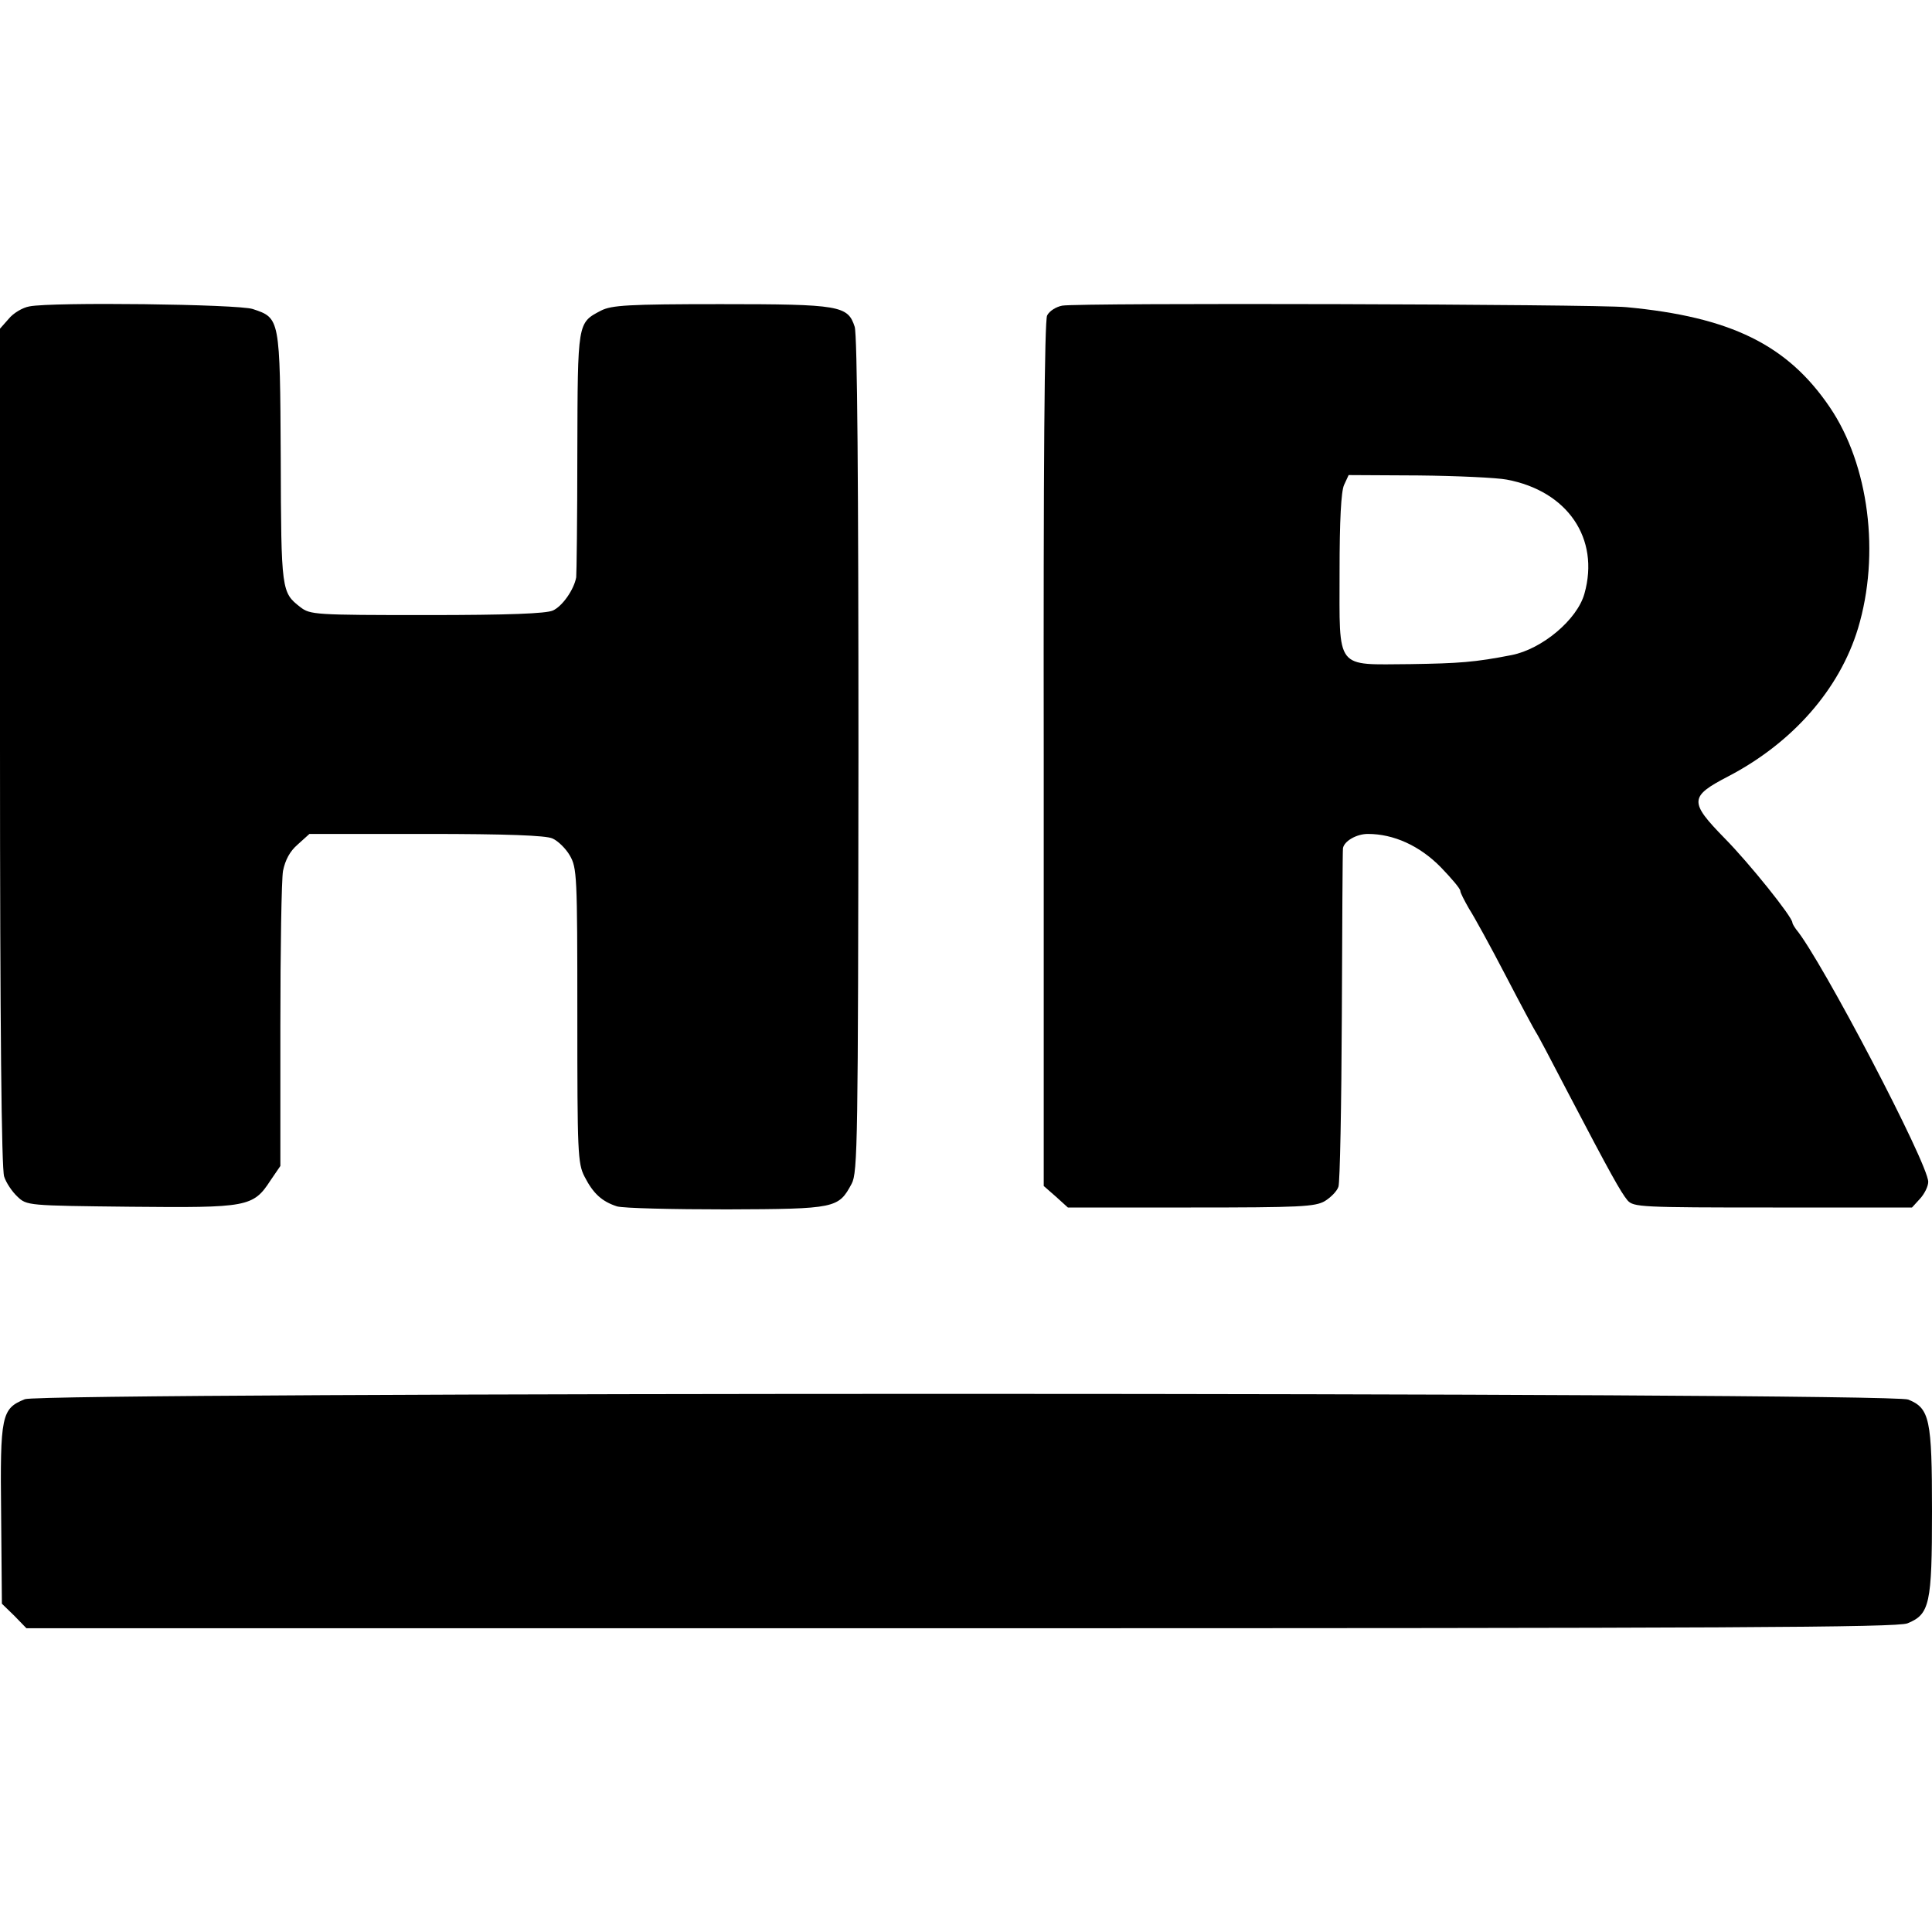
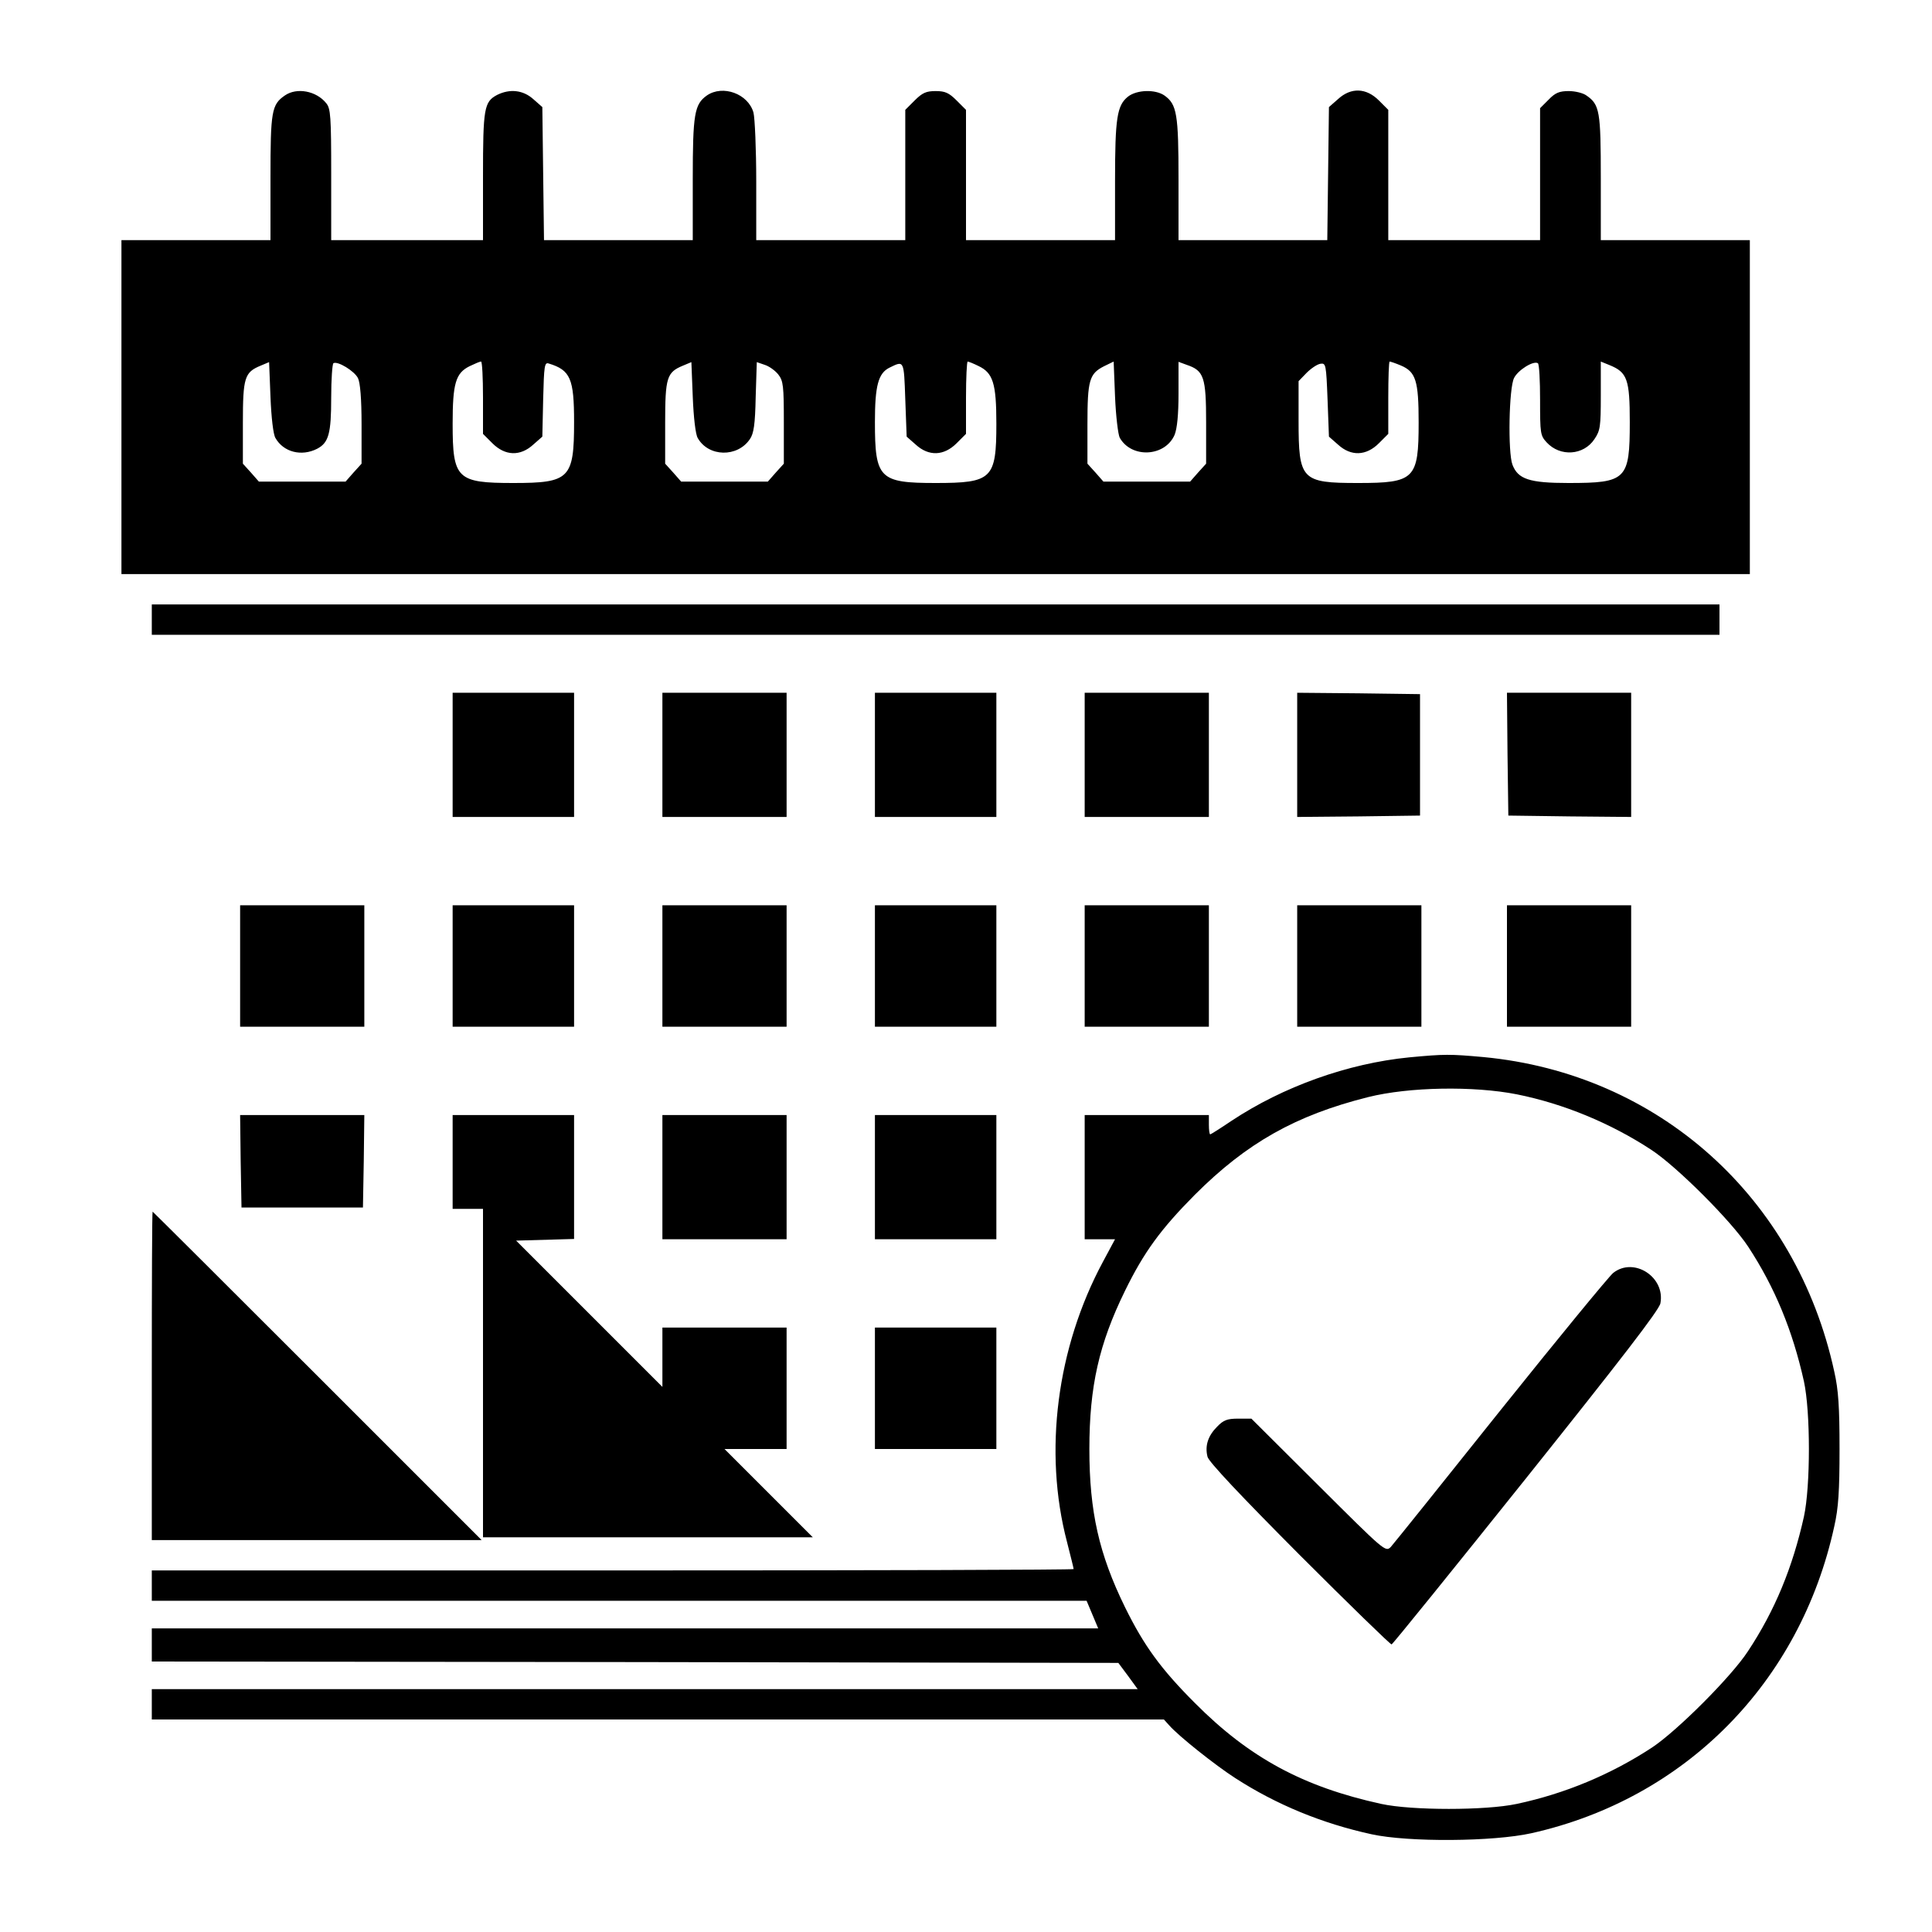
- <svg xmlns="http://www.w3.org/2000/svg" version="1.0" width="512pt" height="512pt" viewBox="0 0 512 512" preserveAspectRatio="xMidYMid meet">
-   <g transform="translate(0,512) scale(0.1,-0.1)" fill="#000000" stroke="none">
-     <path d="M78 4308 c-18 -3 -43 -18 -55 -33 l-23 -26 0 -1109 c0 -739 4 -1118 11 -1138 5 -16 21 -40 35 -53 25 -24 27 -24 300 -27 310 -3 325 -1 371 70 l26 38 0 370 c0 204 3 389 7 412 6 29 18 52 39 70 l31 28 310 0 c213 0 317 -4 334 -12 14 -6 35 -26 46 -45 19 -33 20 -52 20 -424 0 -363 1 -392 19 -427 23 -45 46 -66 86 -79 17 -5 148 -8 291 -8 290 1 296 3 331 68 16 30 17 111 18 1136 0 714 -3 1115 -10 1135 -18 56 -39 60 -355 60 -247 0 -289 -3 -317 -17 -63 -33 -62 -29 -63 -376 0 -174 -2 -323 -3 -331 -6 -33 -37 -77 -62 -88 -18 -8 -116 -12 -334 -12 -297 0 -309 1 -335 21 -50 39 -51 42 -52 395 -2 372 -2 371 -74 395 -38 13 -533 19 -592 7z" />
-     <path d="M2815 4310 c-16 -3 -34 -14 -40 -26 -7 -13 -10 -400 -9 -1164 l0 -1143 32 -28 32 -29 326 0 c290 0 329 2 355 17 16 10 32 26 36 38 4 11 8 216 9 455 1 239 2 438 3 442 3 19 36 38 66 38 68 0 137 -31 193 -88 28 -29 52 -57 52 -63 0 -5 11 -26 23 -47 13 -20 57 -100 97 -177 40 -77 76 -144 80 -150 4 -5 42 -77 85 -160 113 -216 140 -264 158 -286 16 -18 34 -19 385 -19 l369 0 21 23 c12 13 22 33 22 45 0 48 -284 590 -350 669 -5 7 -10 15 -10 18 0 15 -114 157 -179 223 -95 97 -94 111 8 164 171 89 296 231 345 393 59 196 29 433 -75 586 -112 165 -262 239 -539 265 -86 8 -1451 12 -1495 4z m1178 -461 c161 -30 247 -156 206 -302 -19 -69 -112 -147 -193 -163 -97 -19 -139 -22 -268 -24 -201 -1 -188 -19 -188 245 0 135 4 213 12 230 l12 26 185 -1 c102 -1 208 -6 234 -11z" />
-     <path d="M66 1412 c-62 -25 -66 -42 -63 -305 l2 -237 33 -32 32 -33 2476 0 c2035 0 2482 2 2509 13 59 24 65 51 65 297 0 244 -6 273 -63 296 -46 20 -4943 20 -4991 1z" />
+ <svg xmlns="http://www.w3.org/2000/svg" version="1.0" width="700pt" height="700pt" viewBox="0 0 700 700" preserveAspectRatio="xMidYMid meet">
+   <g transform="translate(0,700) scale(0.1,-0.1)" fill="#000000" stroke="none">
+     <path d="M1032 6654 c-48 -33 -52 -57 -52 -299 l0 -225 -270 0 -270 0 0 -605 0 -605 2950 0 2950 0 0 605 0 605 -270 0 -270 0 0 225 c0 242 -4 266 -52 299 -12 9 -41 16 -64 16 -34 0 -49 -6 -73 -31 l-31 -31 0 -239 0 -239 -275 0 -275 0 0 236 0 236 -34 34 c-46 46 -101 48 -148 5 l-33 -29 -3 -241 -3 -241 -270 0 -269 0 0 220 c0 237 -6 272 -51 304 -33 23 -100 21 -132 -4 -40 -32 -47 -77 -47 -307 l0 -213 -270 0 -270 0 0 236 0 236 -34 34 c-28 28 -42 34 -76 34 -34 0 -48 -6 -76 -34 l-34 -34 0 -236 0 -236 -270 0 -270 0 0 213 c0 116 -5 229 -10 249 -19 68 -111 102 -169 62 -45 -32 -51 -67 -51 -304 l0 -220 -269 0 -270 0 -3 241 -3 241 -33 29 c-37 33 -85 38 -131 15 -47 -25 -51 -48 -51 -296 l0 -230 -275 0 -275 0 0 238 c0 209 -2 239 -18 258 -36 45 -107 58 -150 28z m-34 -1241 c29 -51 94 -68 151 -39 42 22 51 55 51 186 0 65 4 121 8 124 15 9 76 -28 89 -54 8 -16 13 -74 13 -167 l0 -143 -29 -32 -29 -33 -157 0 -157 0 -29 33 -29 32 0 148 c0 164 6 183 64 207 l31 13 5 -126 c3 -75 10 -136 18 -149z m752 146 l0 -131 34 -34 c46 -46 101 -48 148 -5 l33 29 3 136 c3 121 5 134 20 129 79 -24 92 -55 92 -212 0 -205 -16 -221 -220 -221 -205 0 -220 15 -220 215 0 146 11 183 61 208 19 9 37 17 42 17 4 0 7 -59 7 -131z m778 -146 c39 -69 144 -71 189 -4 14 20 19 53 21 153 l4 126 29 -10 c16 -5 38 -21 49 -35 18 -23 20 -41 20 -174 l0 -149 -29 -32 -29 -33 -157 0 -157 0 -29 33 -29 32 0 148 c0 164 6 183 64 207 l31 13 5 -126 c3 -74 10 -136 18 -149z m790 -24 c47 -43 102 -41 148 5 l34 34 0 131 c0 72 3 131 6 131 3 0 21 -7 39 -16 53 -25 65 -63 65 -209 0 -200 -15 -215 -220 -215 -204 0 -220 16 -220 221 0 131 12 177 53 197 53 26 52 28 57 -115 l5 -135 33 -29z m739 25 c43 -76 165 -69 199 11 9 23 14 73 14 149 l0 115 30 -11 c62 -21 70 -44 70 -209 l0 -149 -29 -32 -29 -33 -157 0 -157 0 -29 33 -29 32 0 143 c0 160 7 183 60 210 l35 17 5 -127 c3 -71 11 -137 17 -149z m791 -25 c47 -43 102 -41 148 5 l34 34 0 131 c0 72 2 131 5 131 3 0 21 -6 40 -14 55 -23 65 -56 65 -206 0 -206 -14 -220 -220 -220 -205 0 -215 11 -215 226 l0 143 29 30 c16 16 38 31 50 33 20 3 21 -2 26 -130 l5 -134 33 -29z m732 162 c0 -122 1 -129 24 -154 49 -53 134 -47 173 12 21 31 23 45 23 158 l0 123 32 -13 c64 -26 73 -52 73 -206 0 -209 -12 -221 -222 -221 -142 0 -183 14 -203 66 -17 44 -13 280 6 315 15 29 70 63 86 53 5 -3 8 -63 8 -133z" />
+     <path d="M550 4755 l0 -55 2840 0 2840 0 0 55 0 55 -2840 0 -2840 0 0 -55z" />
+     <path d="M1640 4265 l0 -225 220 0 220 0 0 225 0 225 -220 0 -220 0 0 -225z" />
+     <path d="M2400 4265 l0 -225 225 0 225 0 0 225 0 225 -225 0 -225 0 0 -225z" />
+     <path d="M3170 4265 l0 -225 220 0 220 0 0 225 0 225 -220 0 -220 0 0 -225z" />
+     <path d="M3930 4265 l0 -225 225 0 225 0 0 225 0 225 -225 0 -225 0 0 -225z" />
+     <path d="M4700 4265 l0 -225 223 2 222 3 0 220 0 220 -222 3 -223 2 0 -225z" />
+     <path d="M5462 4268 l3 -223 223 -3 222 -2 0 225 0 225 -225 0 -225 0 2 -222z" />
+     <path d="M870 3500 l0 -220 225 0 225 0 0 220 0 220 -225 0 -225 0 0 -220z" />
+     <path d="M1640 3500 l0 -220 220 0 220 0 0 220 0 220 -220 0 -220 0 0 -220z" />
+     <path d="M2400 3500 l0 -220 225 0 225 0 0 220 0 220 -225 0 -225 0 0 -220z" />
+     <path d="M3170 3500 l0 -220 220 0 220 0 0 220 0 220 -220 0 -220 0 0 -220z" />
+     <path d="M3930 3500 l0 -220 225 0 225 0 0 220 0 220 -225 0 -225 0 0 -220z" />
+     <path d="M4700 3500 l0 -220 225 0 225 0 0 220 0 220 -225 0 -225 0 0 -220z" />
+     <path d="M5460 3500 l0 -220 225 0 225 0 0 220 0 220 -225 0 -225 0 0 -220z" />
+     <path d="M5106 3169 c-223 -22 -457 -106 -644 -230 -40 -27 -75 -49 -77 -49 -3 0 -5 16 -5 35 l0 35 -225 0 -225 0 0 -225 0 -225 55 0 55 0 -44 -82 c-167 -311 -216 -687 -130 -1015 13 -51 24 -95 24 -98 0 -3 -751 -5 -1670 -5 l-1670 0 0 -55 0 -55 1694 0 1693 0 21 -50 21 -50 -1715 0 -1714 0 0 -60 0 -60 1751 -2 1751 -3 35 -47 35 -48 -1786 0 -1786 0 0 -55 0 -55 1833 0 1834 0 19 -21 c35 -40 169 -146 239 -191 150 -97 316 -165 495 -204 133 -29 440 -27 579 4 558 125 974 547 1097 1112 15 66 19 128 19 280 0 152 -4 214 -19 280 -137 632 -637 1080 -1271 1140 -122 11 -141 11 -269 -1z m390 -134 c169 -34 339 -104 487 -201 93 -61 290 -258 351 -351 97 -148 161 -304 202 -488 24 -111 24 -379 0 -490 -41 -184 -105 -340 -203 -488 -60 -92 -257 -289 -348 -349 -148 -97 -315 -167 -490 -204 -112 -24 -380 -24 -490 0 -284 62 -479 168 -675 365 -124 124 -185 208 -254 348 -94 192 -129 346 -129 573 0 227 35 381 129 573 69 141 130 224 253 348 188 188 365 288 628 354 148 37 382 41 539 10z" />
+     <path d="M5845 2388 c-15 -12 -199 -236 -408 -497 -209 -262 -388 -485 -398 -496 -19 -19 -22 -16 -262 223 l-243 242 -48 0 c-39 0 -53 -5 -76 -29 -33 -33 -45 -69 -35 -109 4 -18 119 -140 333 -355 180 -180 330 -326 334 -325 5 2 224 273 488 603 341 427 482 609 486 633 18 95 -96 169 -171 110z" />
+     <path d="M872 2793 l3 -168 220 0 220 0 3 168 2 167 -225 0 -225 0 2 -167z" />
+     <path d="M1640 2790 l0 -170 55 0 55 0 0 -595 0 -595 597 0 598 0 -160 160 -160 160 113 0 112 0 0 220 0 220 -225 0 -225 0 0 -107 0 -108 -265 265 -265 265 105 3 105 3 0 224 0 225 -220 0 -220 0 0 -170z" />
+     <path d="M2400 2735 l0 -225 225 0 225 0 0 225 0 225 -225 0 -225 0 0 -225z" />
+     <path d="M3170 2735 l0 -225 220 0 220 0 0 225 0 225 -220 0 -220 0 0 -225z" />
+     <path d="M550 2015 l0 -595 597 0 598 0 -595 595 c-327 327 -596 595 -597 595 -2 0 -3 -268 -3 -595z" />
+     <path d="M3170 1970 l0 -220 220 0 220 0 0 220 0 220 -220 0 -220 0 0 -220z" />
  </g>
</svg>
